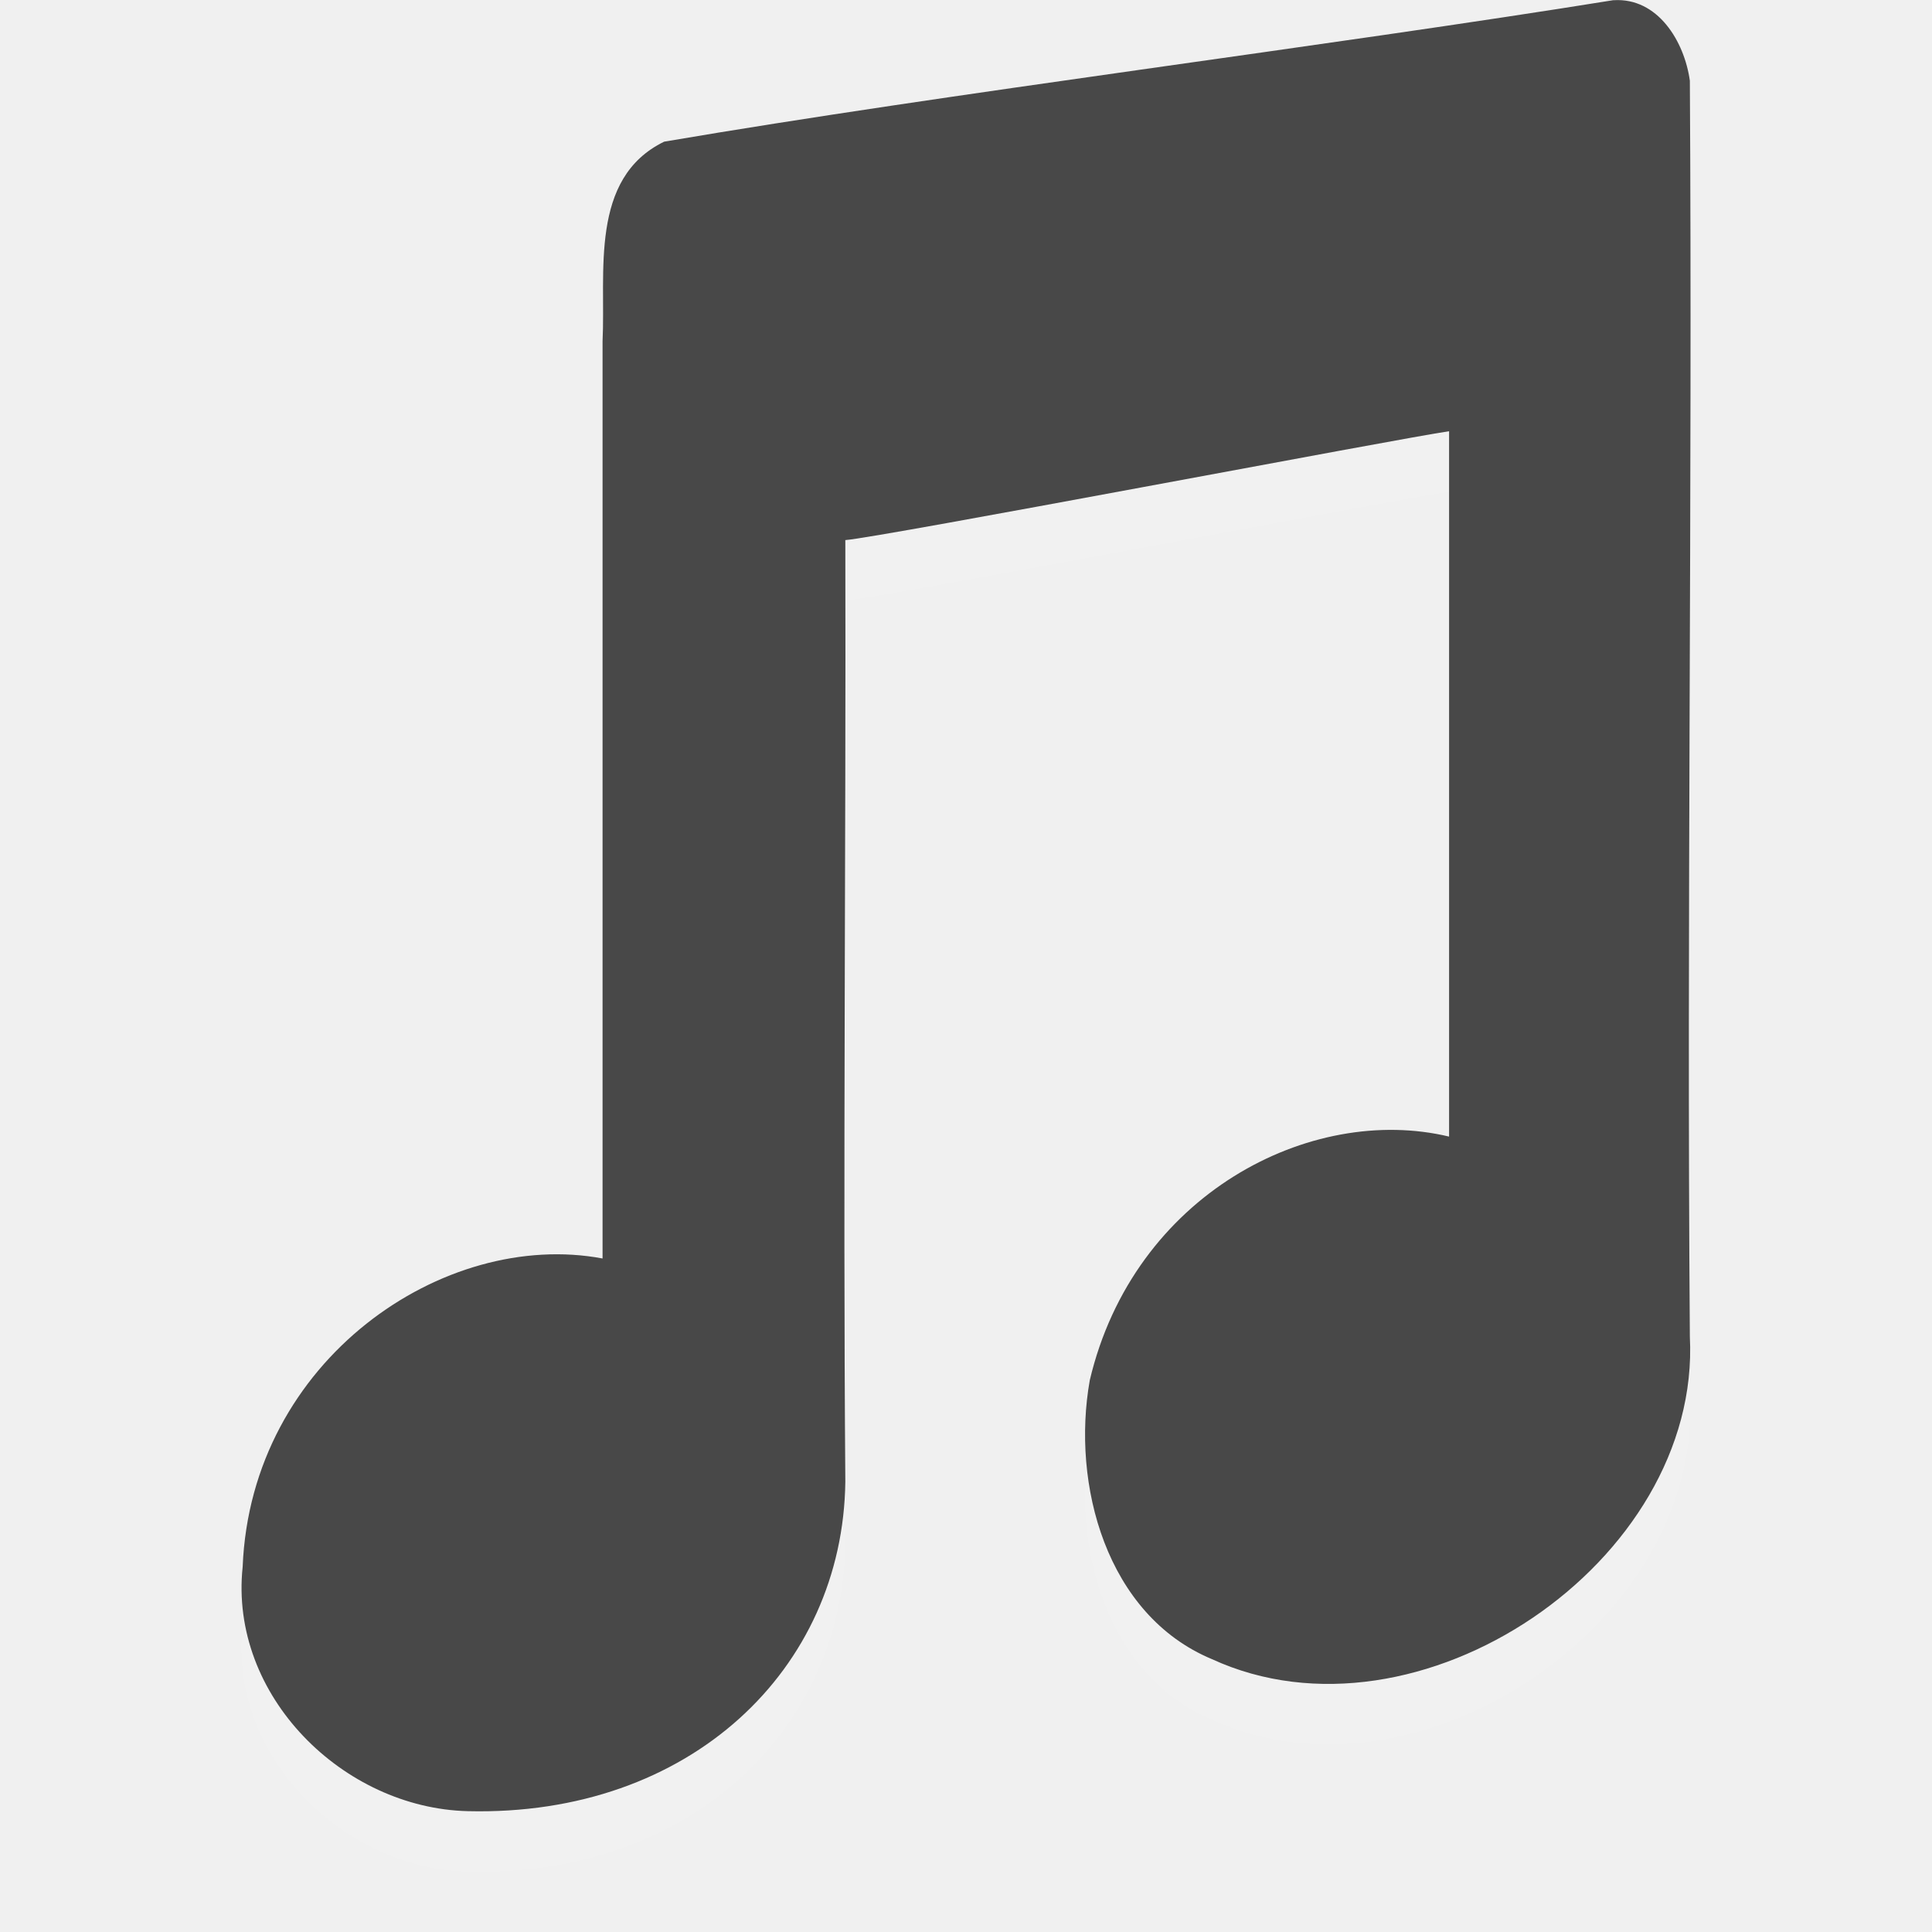
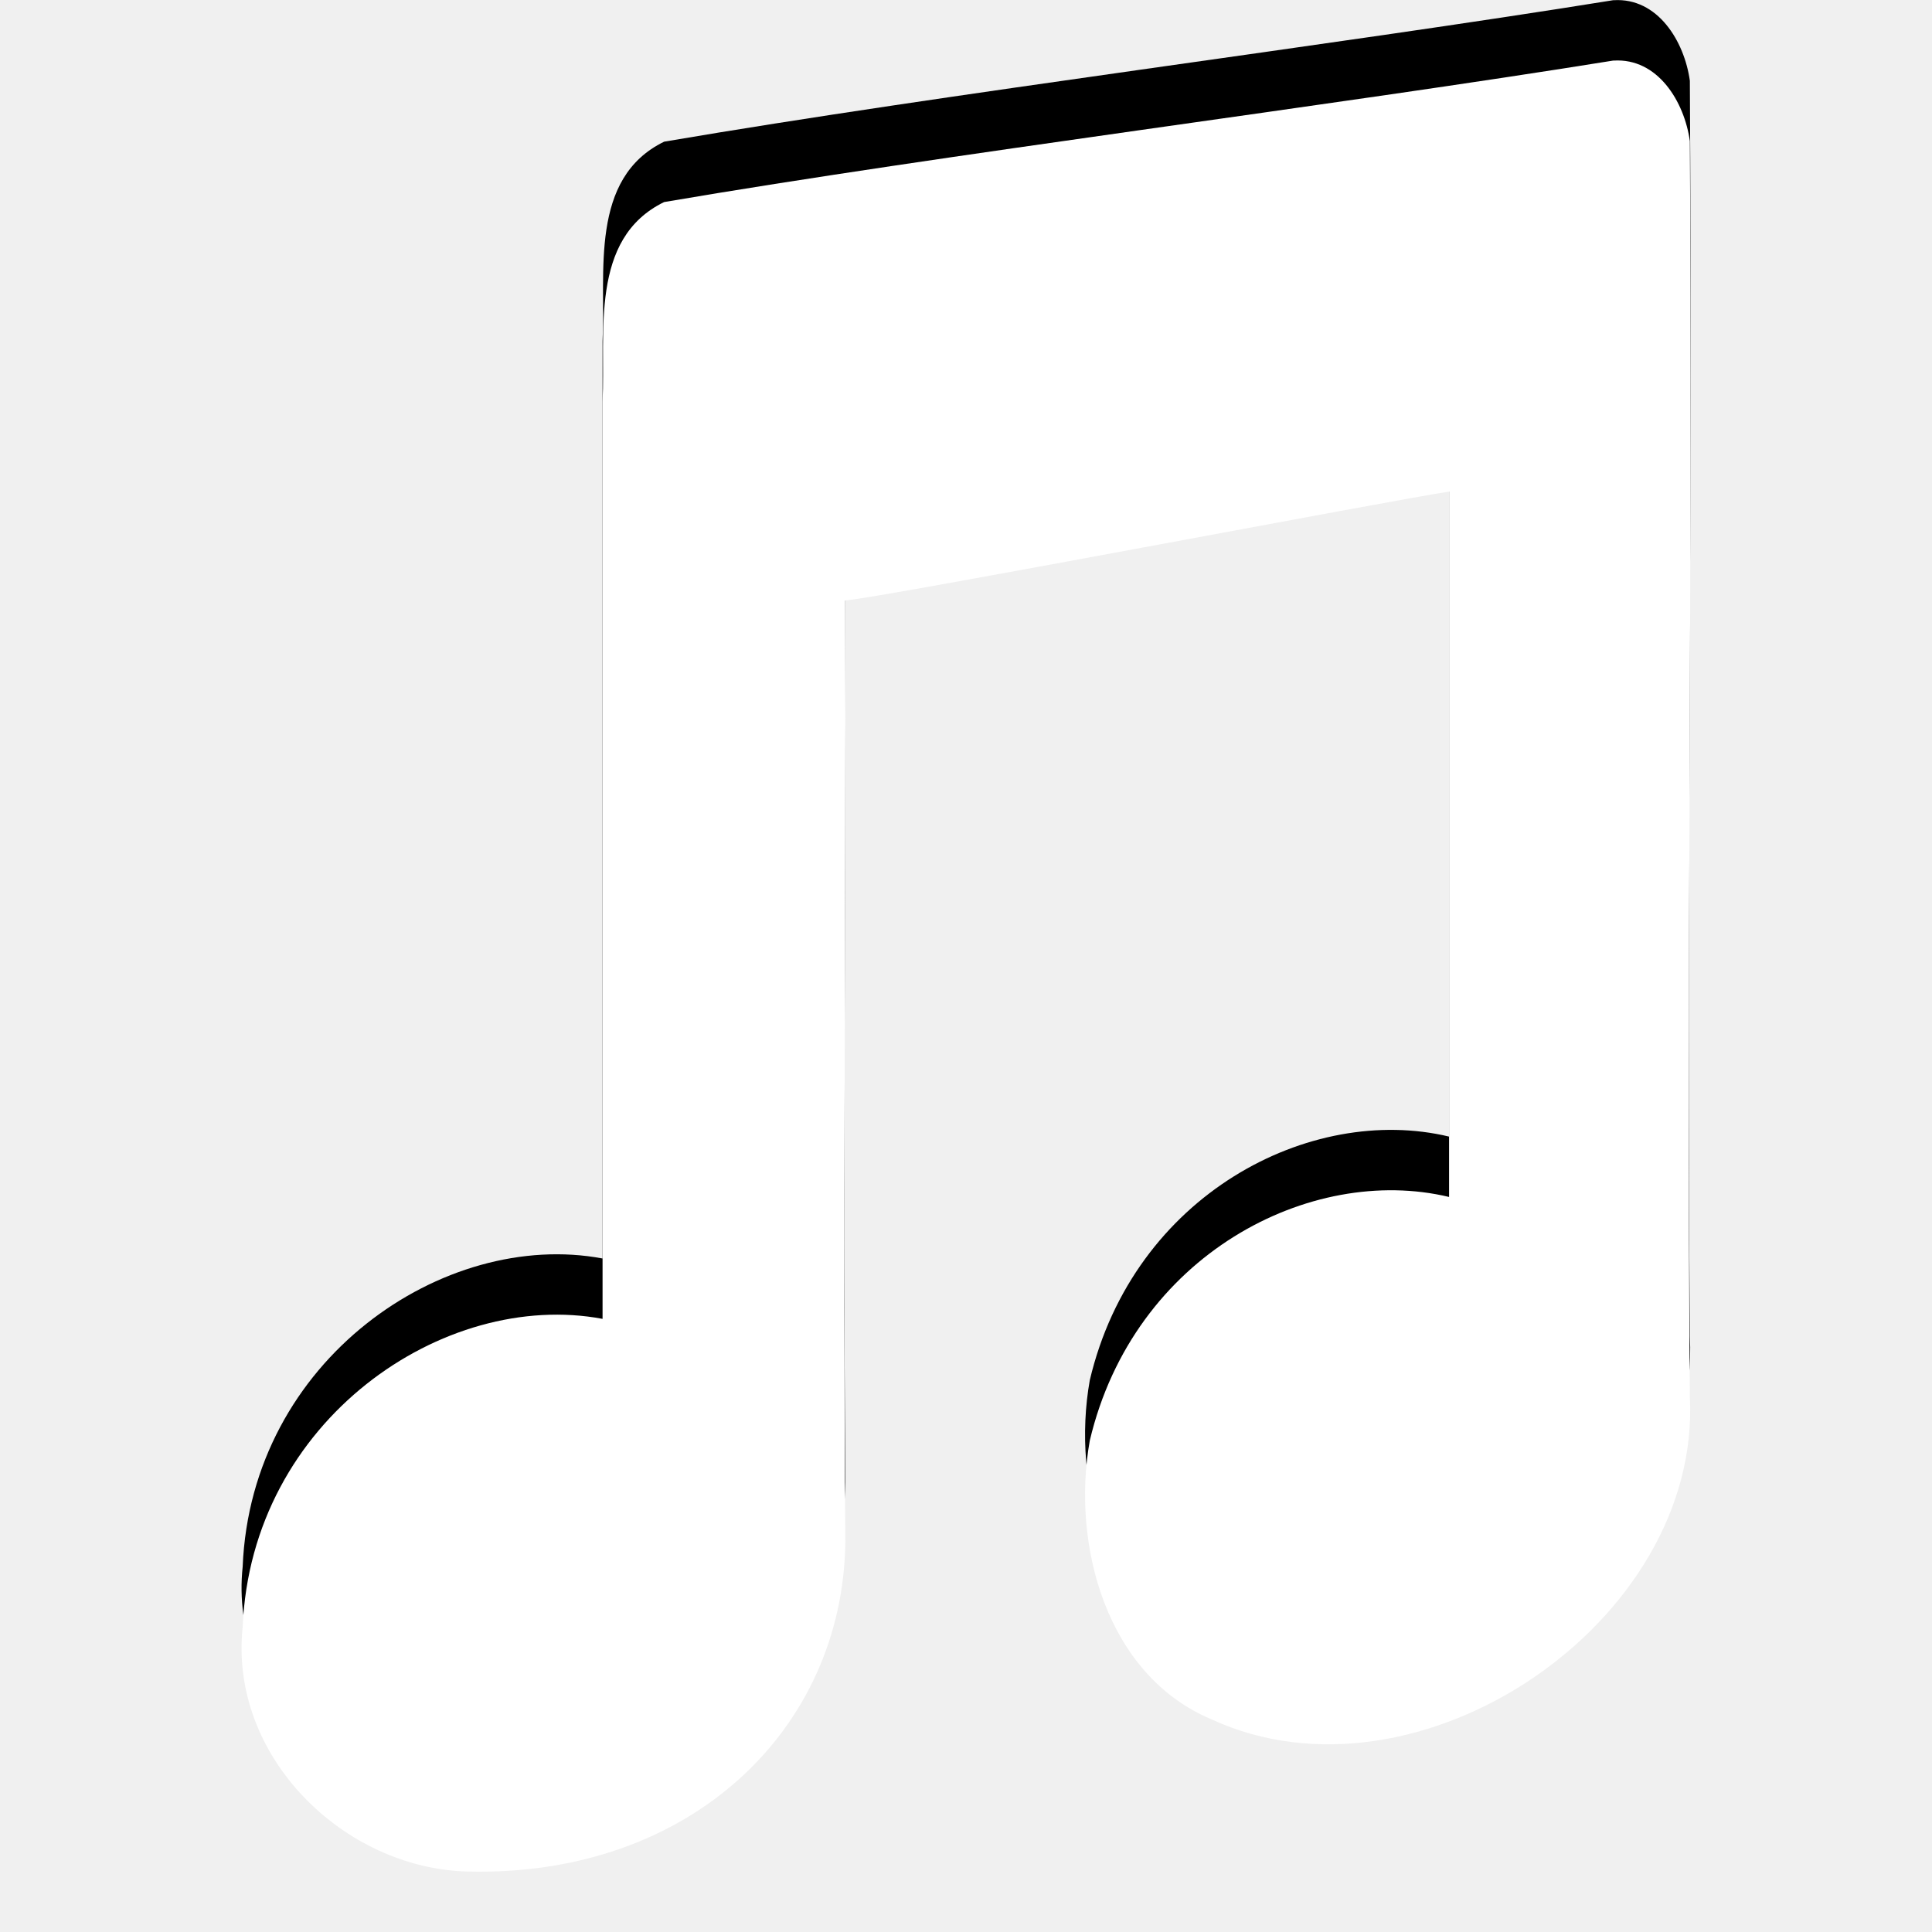
<svg xmlns="http://www.w3.org/2000/svg" width="32" height="32" id="svg4375" version="1.1">
  <defs id="defs4377" />
  <g id="layer1" transform="translate(581.7143,-2.076468)">
-     <path style="opacity:0.1;fill:#ffffff;fill-opacity:1;fill-rule:nonzero;stroke:none" id="path5404" d="m -554.99,3.079 c -4.714,0.76 -11.023,1.542 -15.724,2.344 -1.245,0.607 -0.965,2.171 -1.02,3.306 0,5.064 0,10.128 0,15.192 -2.623,-0.493 -5.823,1.675 -5.961,5.107 -0.227,2.137 1.668,3.997 3.729,4.047 3.689,0.09 6.213,-2.358 6.253,-5.454 -0.04,-5.199 0.012,-10.4 0,-15.599 0.571,-0.042 9.222,-1.693 10,-1.803 0,3.894 0,7.789 0,11.683 -2.293,-0.549 -5.224,0.957 -5.951,4.035 -0.307,1.725 0.273,3.89 2.023,4.62 3.416,1.57 8.107,-1.61 7.916,-5.342 -0.053,-6.932 0.043,-13.868 0,-20.801 -0.09,-0.652 -0.531,-1.381 -1.264,-1.334 z" />
-     <path d="m -554.99,2.079 c -4.714,0.76 -11.023,1.542 -15.724,2.344 -1.245,0.607 -0.965,2.171 -1.02,3.306 0,5.064 0,10.128 0,15.192 -2.623,-0.493 -5.823,1.675 -5.961,5.107 -0.227,2.137 1.668,3.997 3.729,4.047 3.689,0.09 6.213,-2.358 6.253,-5.454 -0.04,-5.199 0.012,-10.4 0,-15.599 0.571,-0.042 9.222,-1.693 10,-1.803 0,3.894 0,7.789 0,11.683 -2.293,-0.549 -5.224,0.957 -5.951,4.035 -0.307,1.725 0.273,3.89 2.023,4.62 3.416,1.57 8.107,-1.61 7.916,-5.342 -0.053,-6.932 0.043,-13.868 0,-20.801 -0.09,-0.652 -0.531,-1.381 -1.264,-1.334 z" id="path4031-1" style="opacity:0.7;fill:#000000;fill-opacity:1;fill-rule:nonzero;stroke:none" />
+     <path style="fill:#000000;fill-opacity:1;fill-rule:nonzero;stroke:none" id="path4291" d="m -554.99,2.079 c -4.714,0.76 -11.023,1.542 -15.724,2.344 -1.245,0.607 -0.965,2.171 -1.02,3.306 0,5.064 0,10.128 0,15.192 -2.623,-0.493 -5.823,1.675 -5.961,5.107 -0.227,2.137 1.668,3.997 3.729,4.047 3.689,0.09 6.213,-2.358 6.253,-5.454 -0.04,-5.199 0.012,-10.4 0,-15.599 0.571,-0.042 9.222,-1.693 10,-1.803 0,3.894 0,7.789 0,11.683 -2.293,-0.549 -5.224,0.957 -5.951,4.035 -0.307,1.725 0.273,3.89 2.023,4.62 3.416,1.57 8.107,-1.61 7.916,-5.342 -0.053,-6.932 0.043,-13.868 0,-20.801 -0.09,-0.652 -0.531,-1.381 -1.264,-1.334 z" />
+     <path d="m -554.99,3.079 c -4.714,0.76 -11.023,1.542 -15.724,2.344 -1.245,0.607 -0.965,2.171 -1.02,3.306 0,5.064 0,10.128 0,15.192 -2.623,-0.493 -5.823,1.675 -5.961,5.107 -0.227,2.137 1.668,3.997 3.729,4.047 3.689,0.09 6.213,-2.358 6.253,-5.454 -0.04,-5.199 0.012,-10.4 0,-15.599 0.571,-0.042 9.222,-1.693 10,-1.803 0,3.894 0,7.789 0,11.683 -2.293,-0.549 -5.224,0.957 -5.951,4.035 -0.307,1.725 0.273,3.89 2.023,4.62 3.416,1.57 8.107,-1.61 7.916,-5.342 -0.053,-6.932 0.043,-13.868 0,-20.801 -0.09,-0.652 -0.531,-1.381 -1.264,-1.334 z" id="path4031-1" style="opacity:1;fill:#ffffff;fill-opacity:1;fill-rule:nonzero;stroke:none" />
  </g>
</svg>
